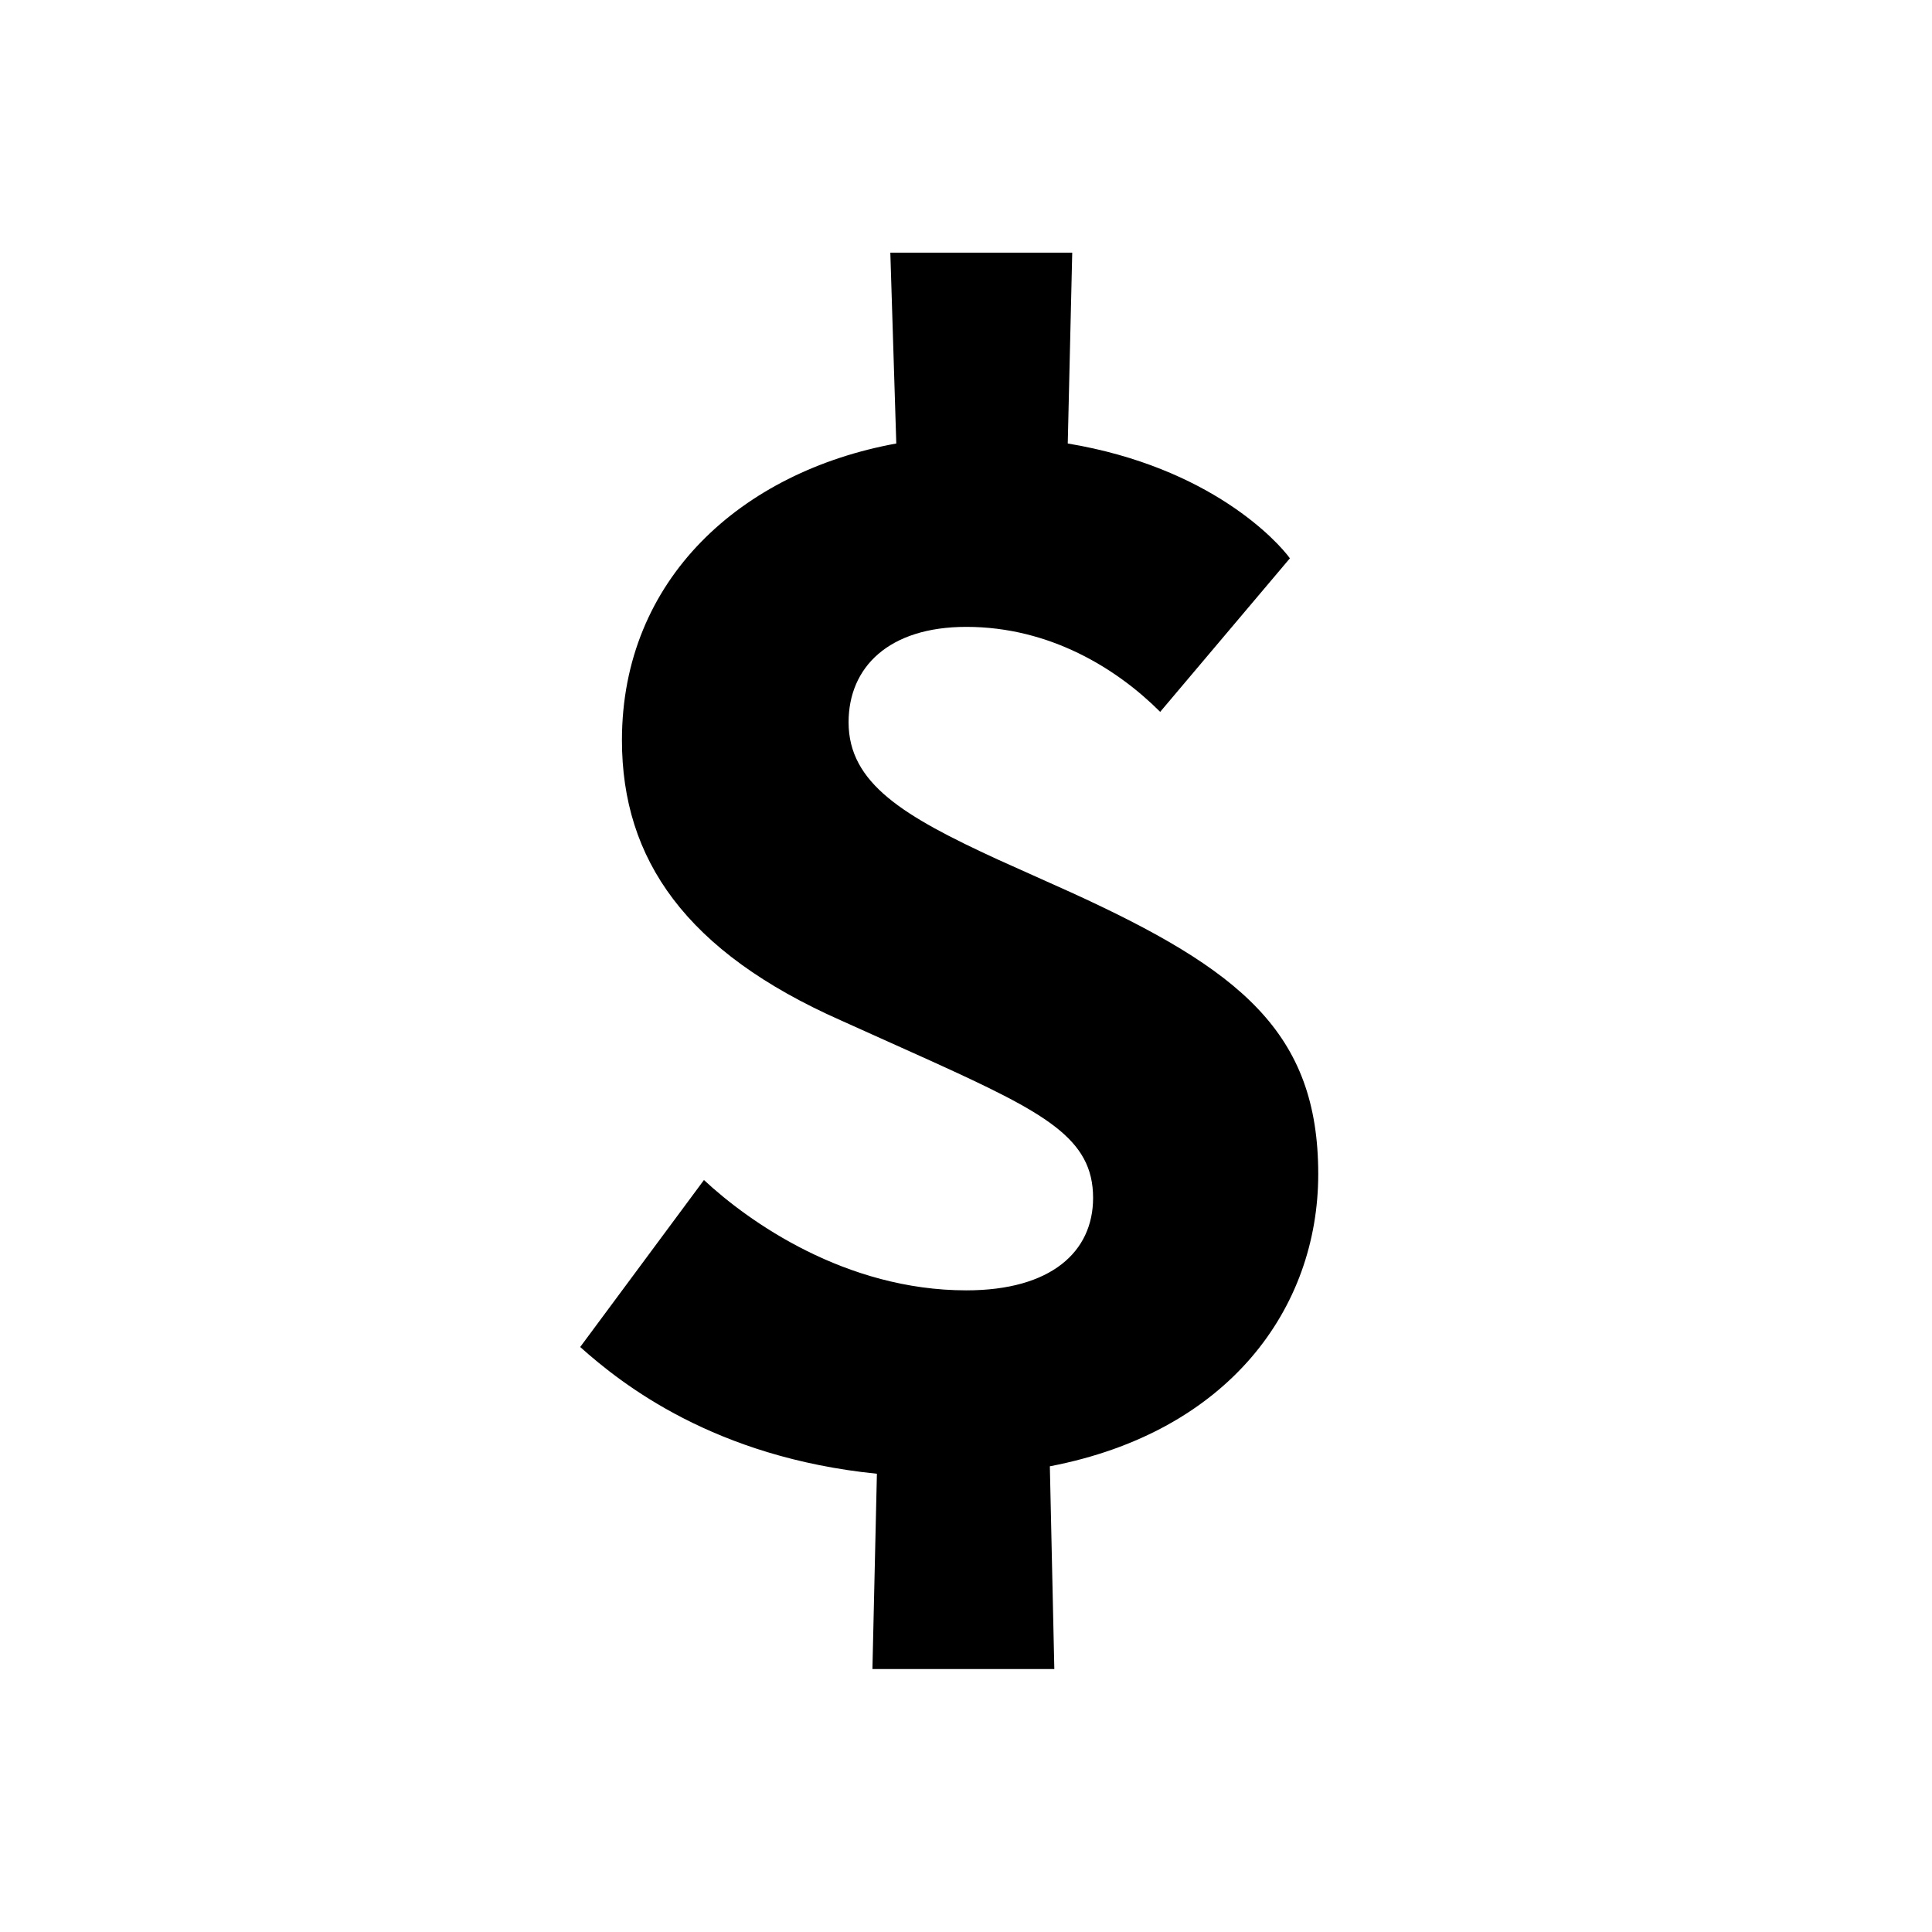
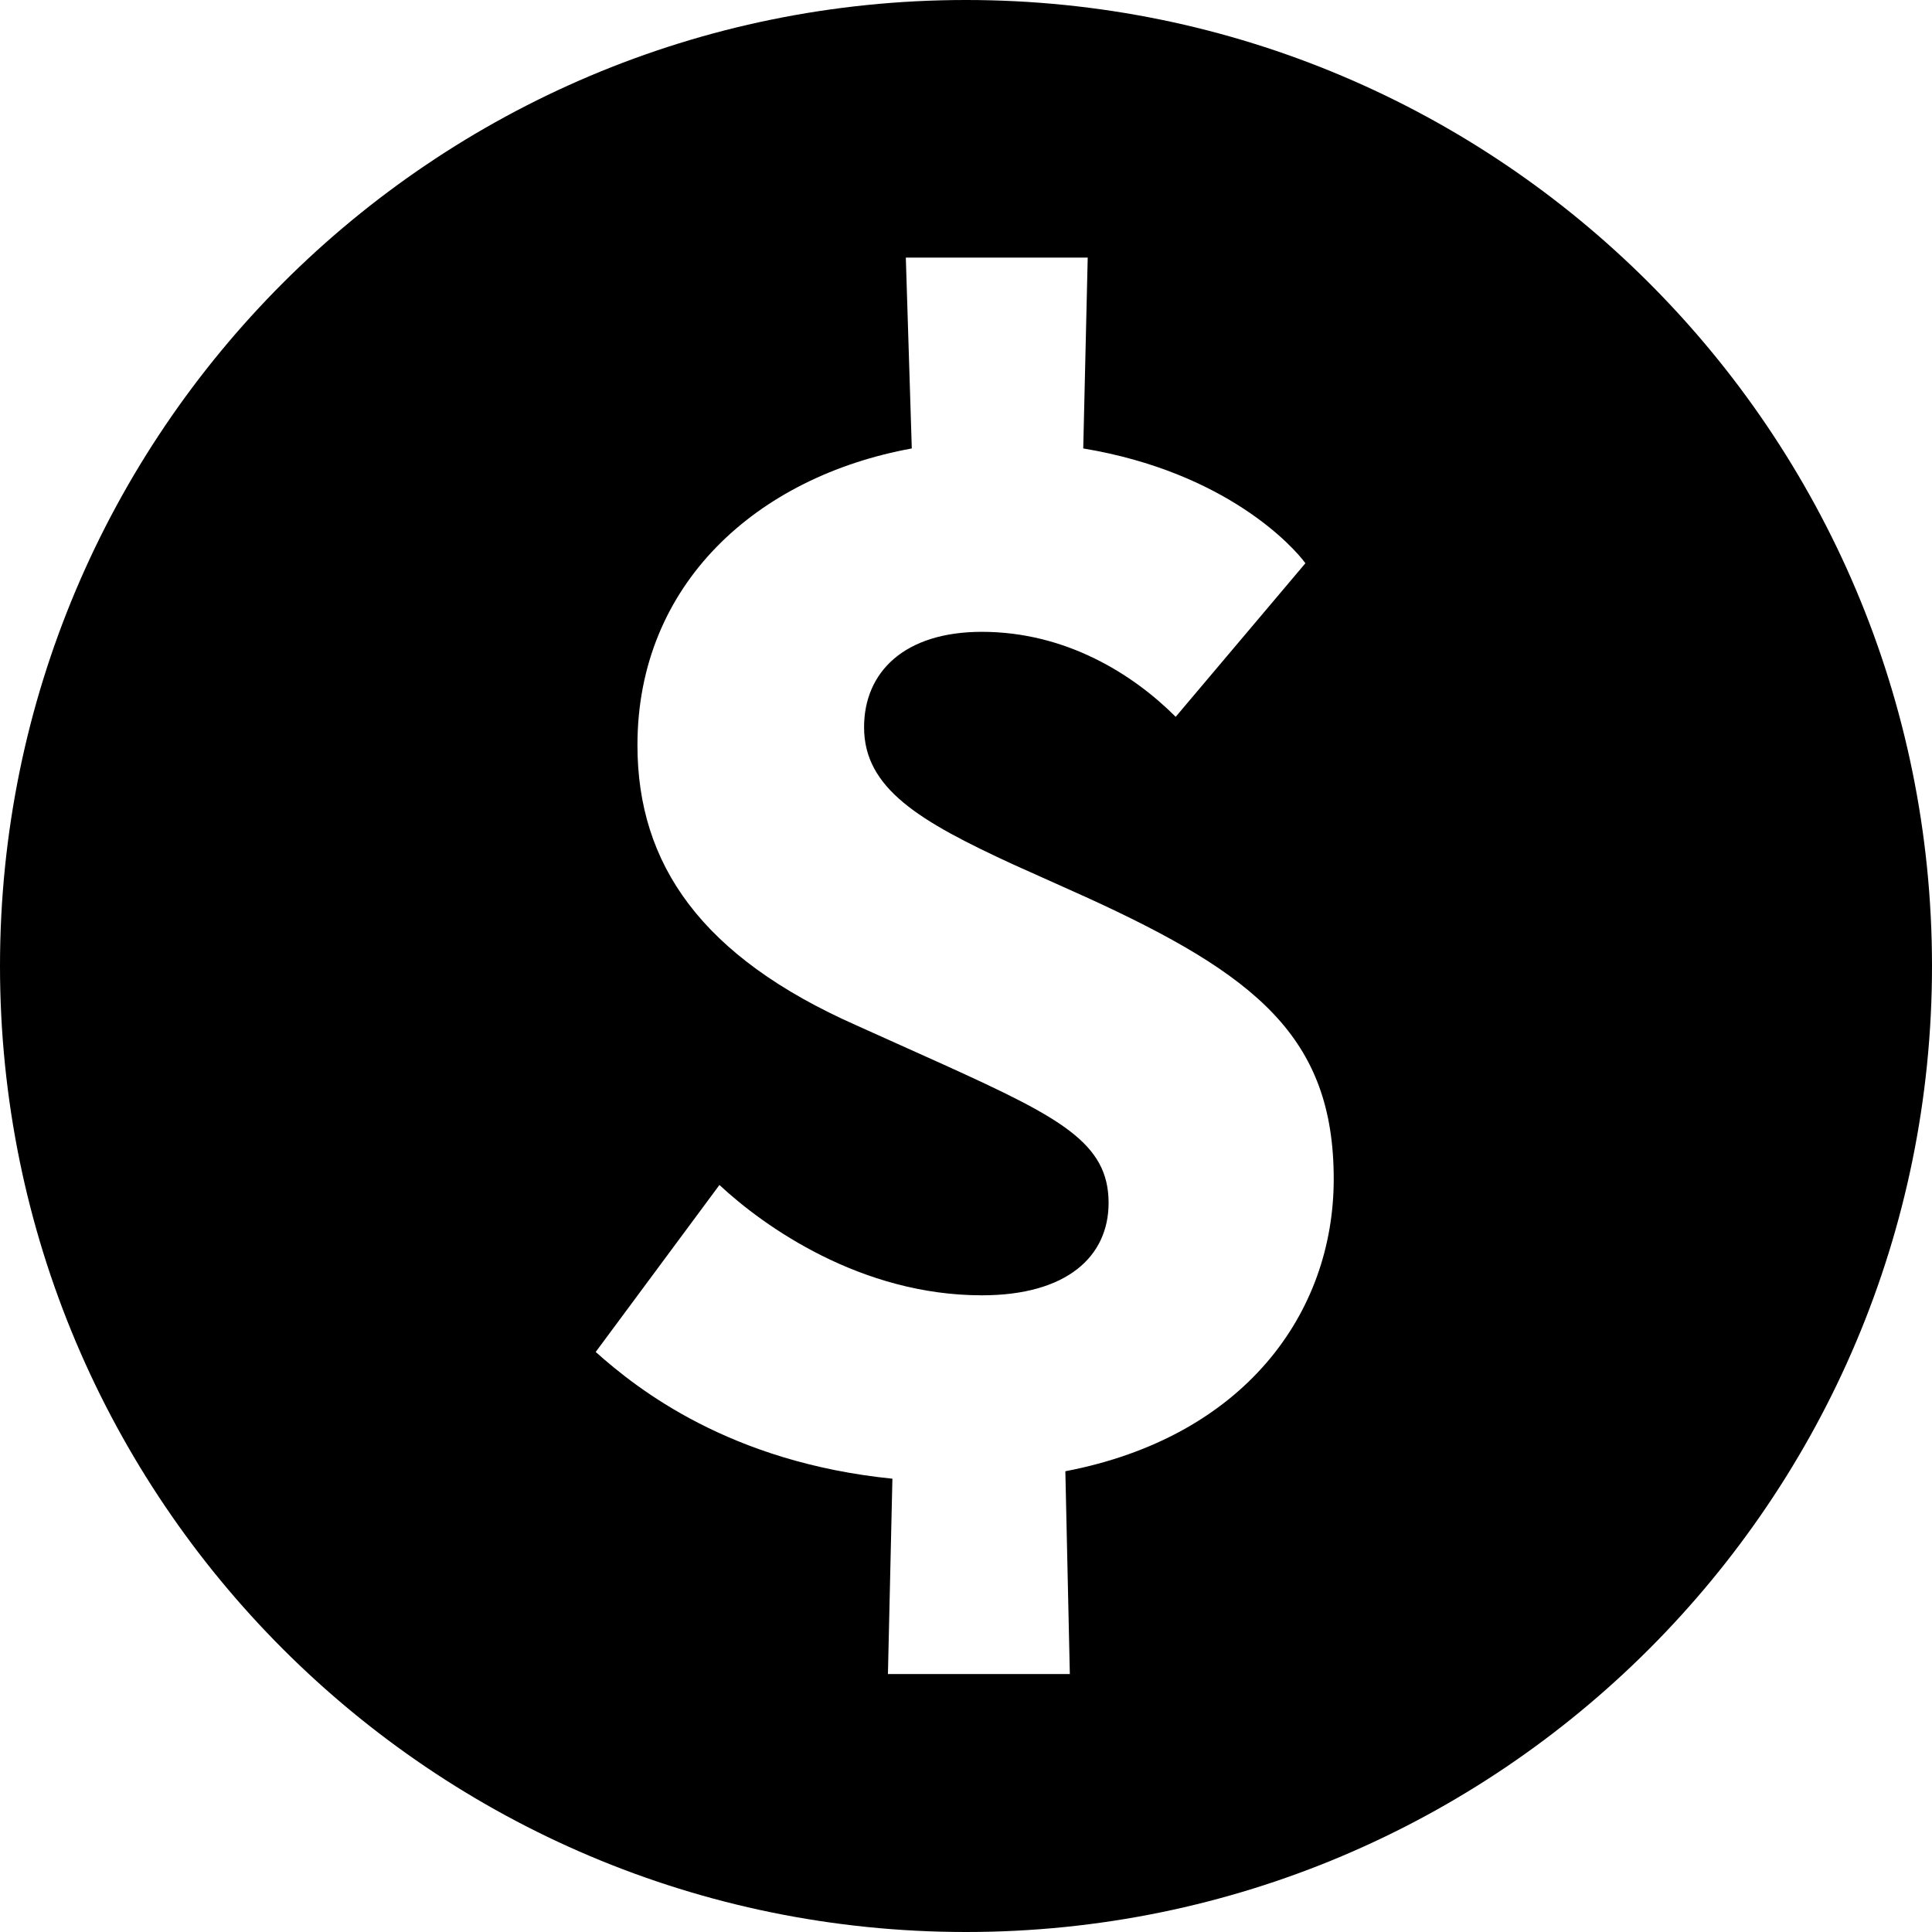
- <svg xmlns="http://www.w3.org/2000/svg" width="120px" height="120px" viewBox="0 0 120 120" version="1.1">
+ <svg xmlns="http://www.w3.org/2000/svg" viewBox="0 0 120 120" version="1.1">
  <defs />
-   <g id="Page-1" stroke="none" stroke-width="1" fill="none" fill-rule="evenodd">
-     <g id="dollar" fill="#000000">
-       <path d="M65.486,103.668 L65.208,91.074 C76.321,88.944 81.878,81.258 81.878,72.923 C81.878,64.125 77.062,60.236 66.505,55.42 L61.967,53.383 C56.133,50.697 52.707,48.66 52.707,44.863 C52.707,41.437 55.207,38.936 60.022,38.936 C65.208,38.936 69.376,41.529 72.061,44.215 L80.118,34.677 C79.377,33.658 75.21,29.028 66.32,27.546 L66.598,15.692 L55.3,15.692 L55.67,27.546 C46.039,29.305 38.63,35.973 38.63,45.975 C38.63,53.383 42.612,59.125 52.243,63.385 L57.8,65.885 C64.931,69.126 67.894,70.7 67.894,74.405 C67.894,77.739 65.301,80.146 60.022,80.146 C52.521,80.146 46.502,75.886 43.724,73.293 L36.037,83.665 C38.63,85.981 44.372,90.518 54.466,91.537 L54.188,103.668 L65.486,103.668 Z" id="$" />
+   <g id="Page-1" stroke="none" stroke-width="1" fill-rule="evenodd">
+     <g id="dollar" fill="inherit">
+       <path d="M60,120 C26.863,120 0,93.137 0,60 C0,26.863 26.863,0 60,0 C93.137,0 120,26.863 120,60 C120,93.137 93.137,120 60,120 Z M66.449,103.976 L66.171,91.382 C77.284,89.252 82.84,81.565 82.84,73.231 C82.84,64.433 78.025,60.544 67.468,55.728 L62.93,53.691 C57.096,51.005 53.669,48.968 53.669,45.171 C53.669,41.745 56.17,39.244 60.985,39.244 C66.171,39.244 70.338,41.837 73.024,44.523 L81.081,34.984 C80.34,33.966 76.173,29.335 67.282,27.854 L67.56,16 L56.262,16 L56.633,27.854 C47.002,29.613 39.593,36.281 39.593,46.282 C39.593,53.691 43.575,59.432 53.206,63.692 L58.763,66.193 C65.893,69.434 68.857,71.008 68.857,74.713 C68.857,78.046 66.264,80.454 60.985,80.454 C53.484,80.454 47.465,76.194 44.686,73.601 L37,83.973 C39.593,86.288 45.335,90.826 55.429,91.845 L55.151,103.976 L66.449,103.976 Z" id="Combined-Shape" />
    </g>
  </g>
</svg>
